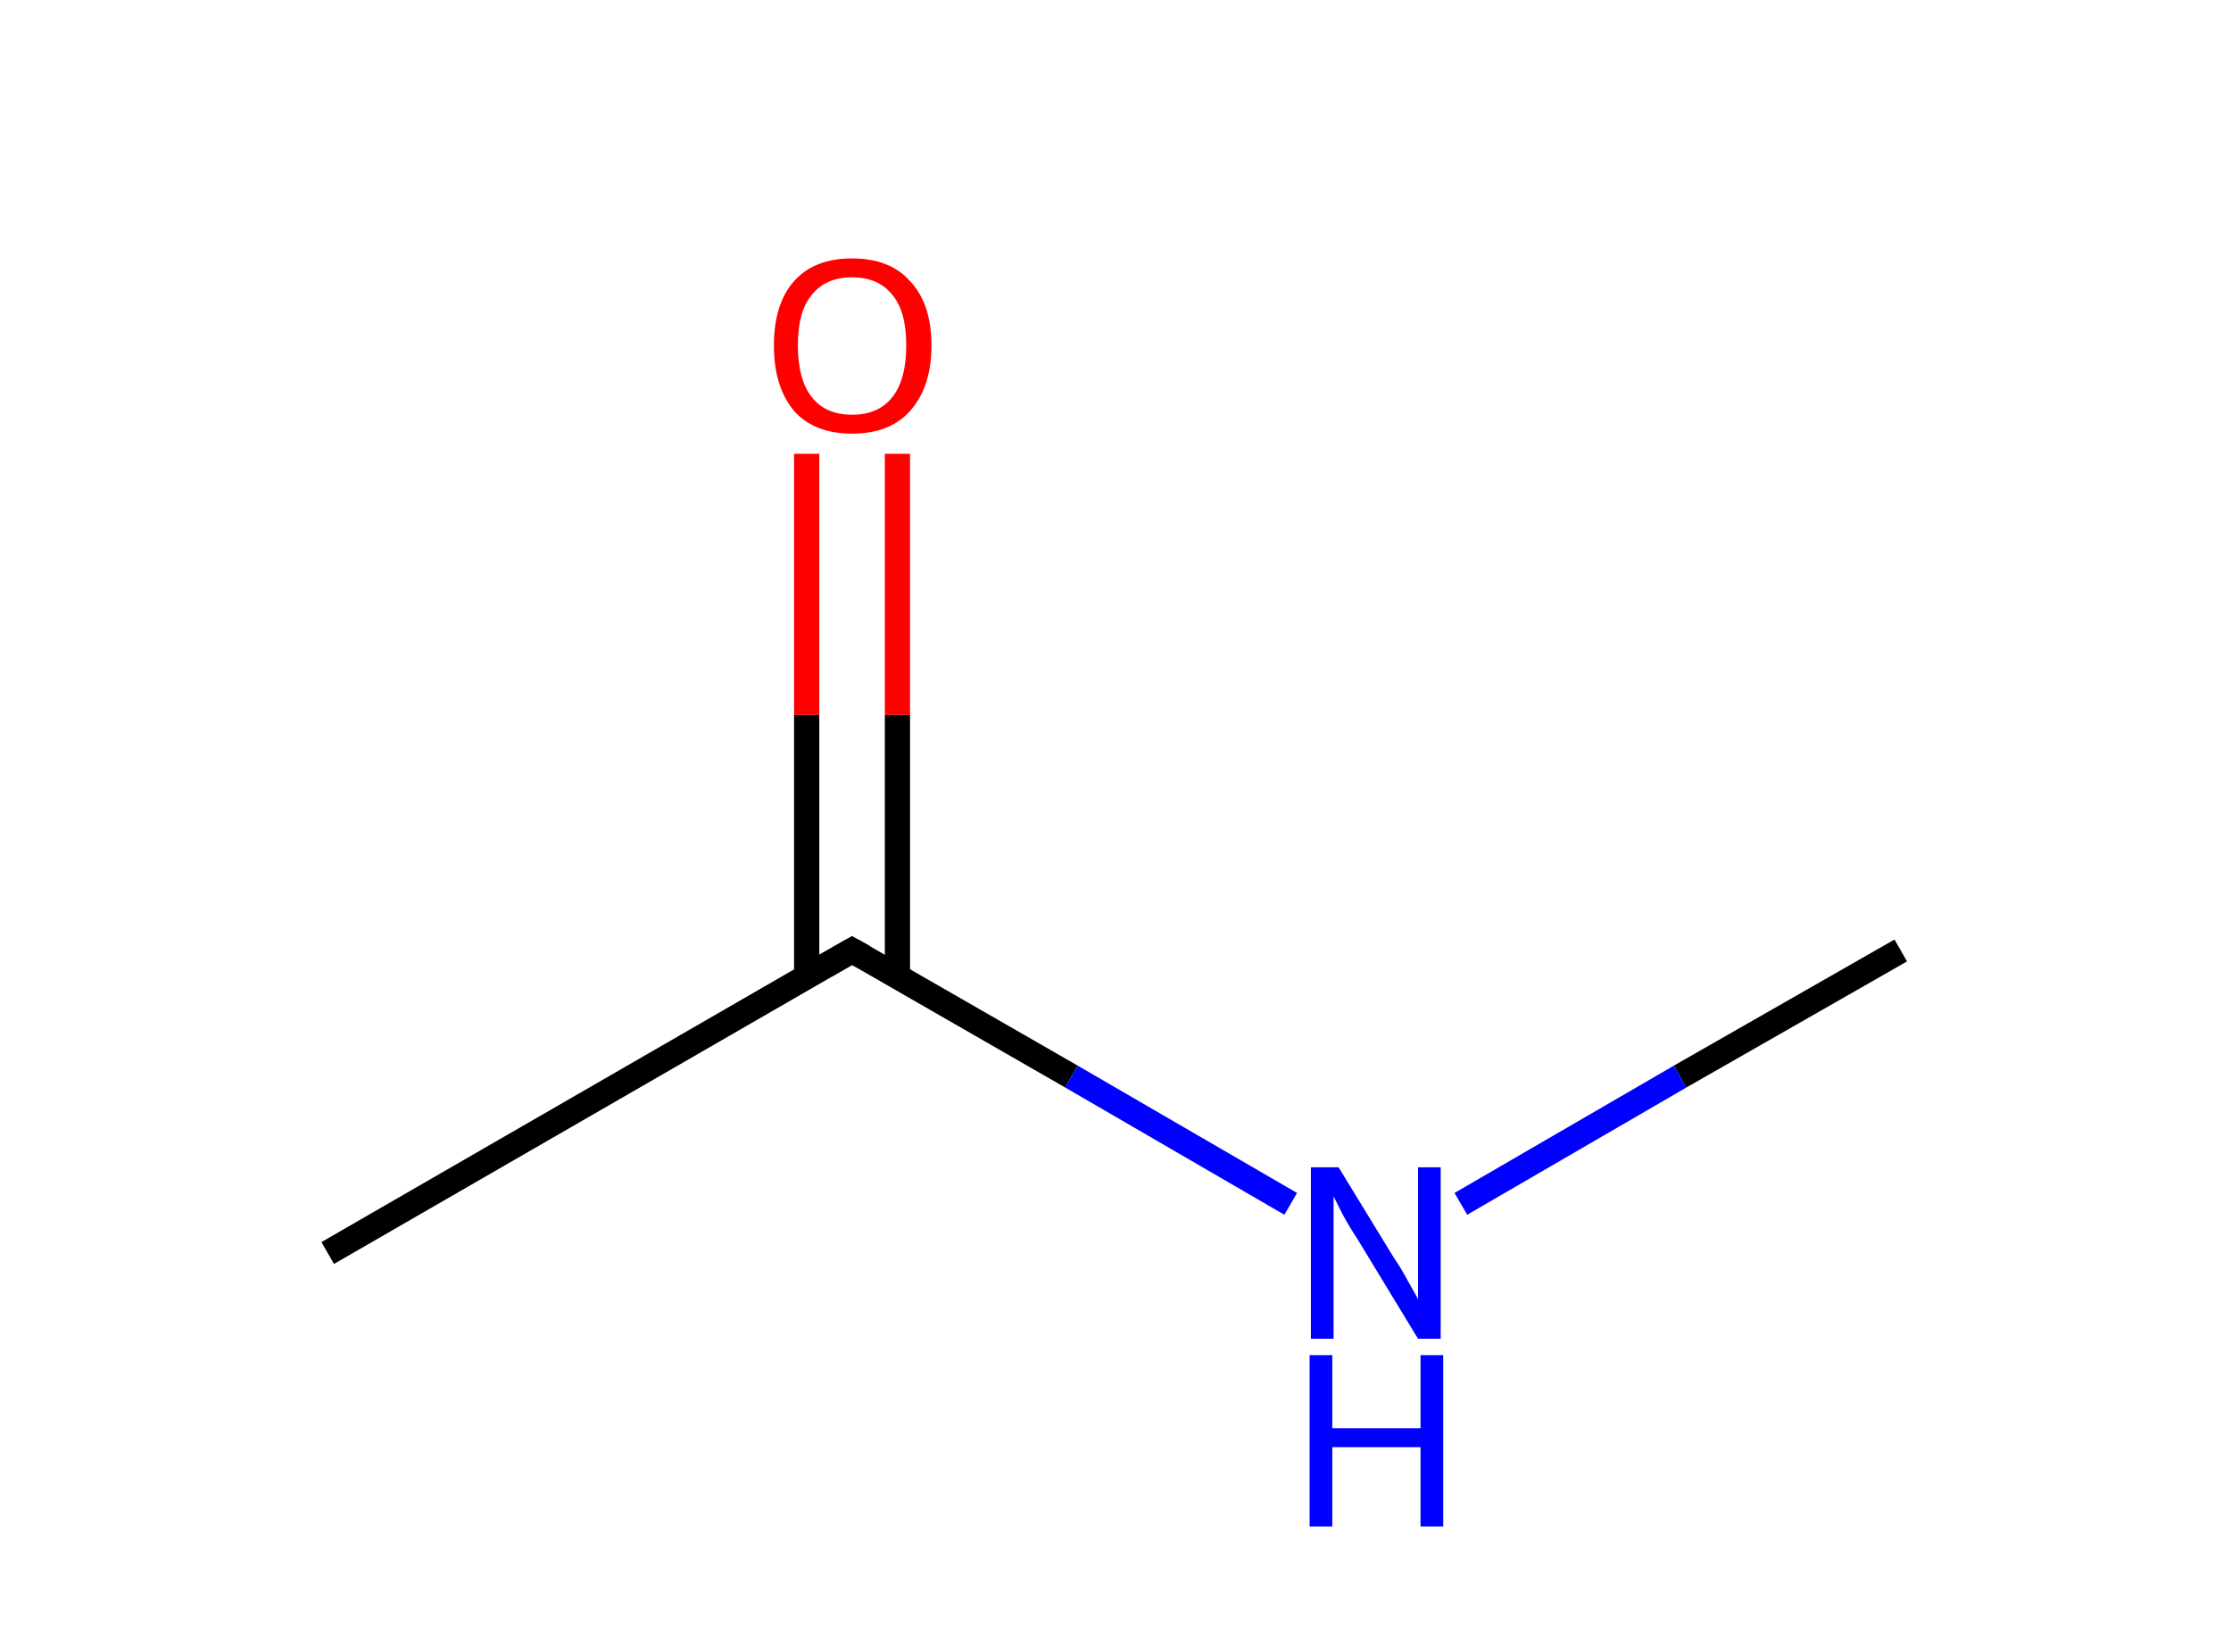
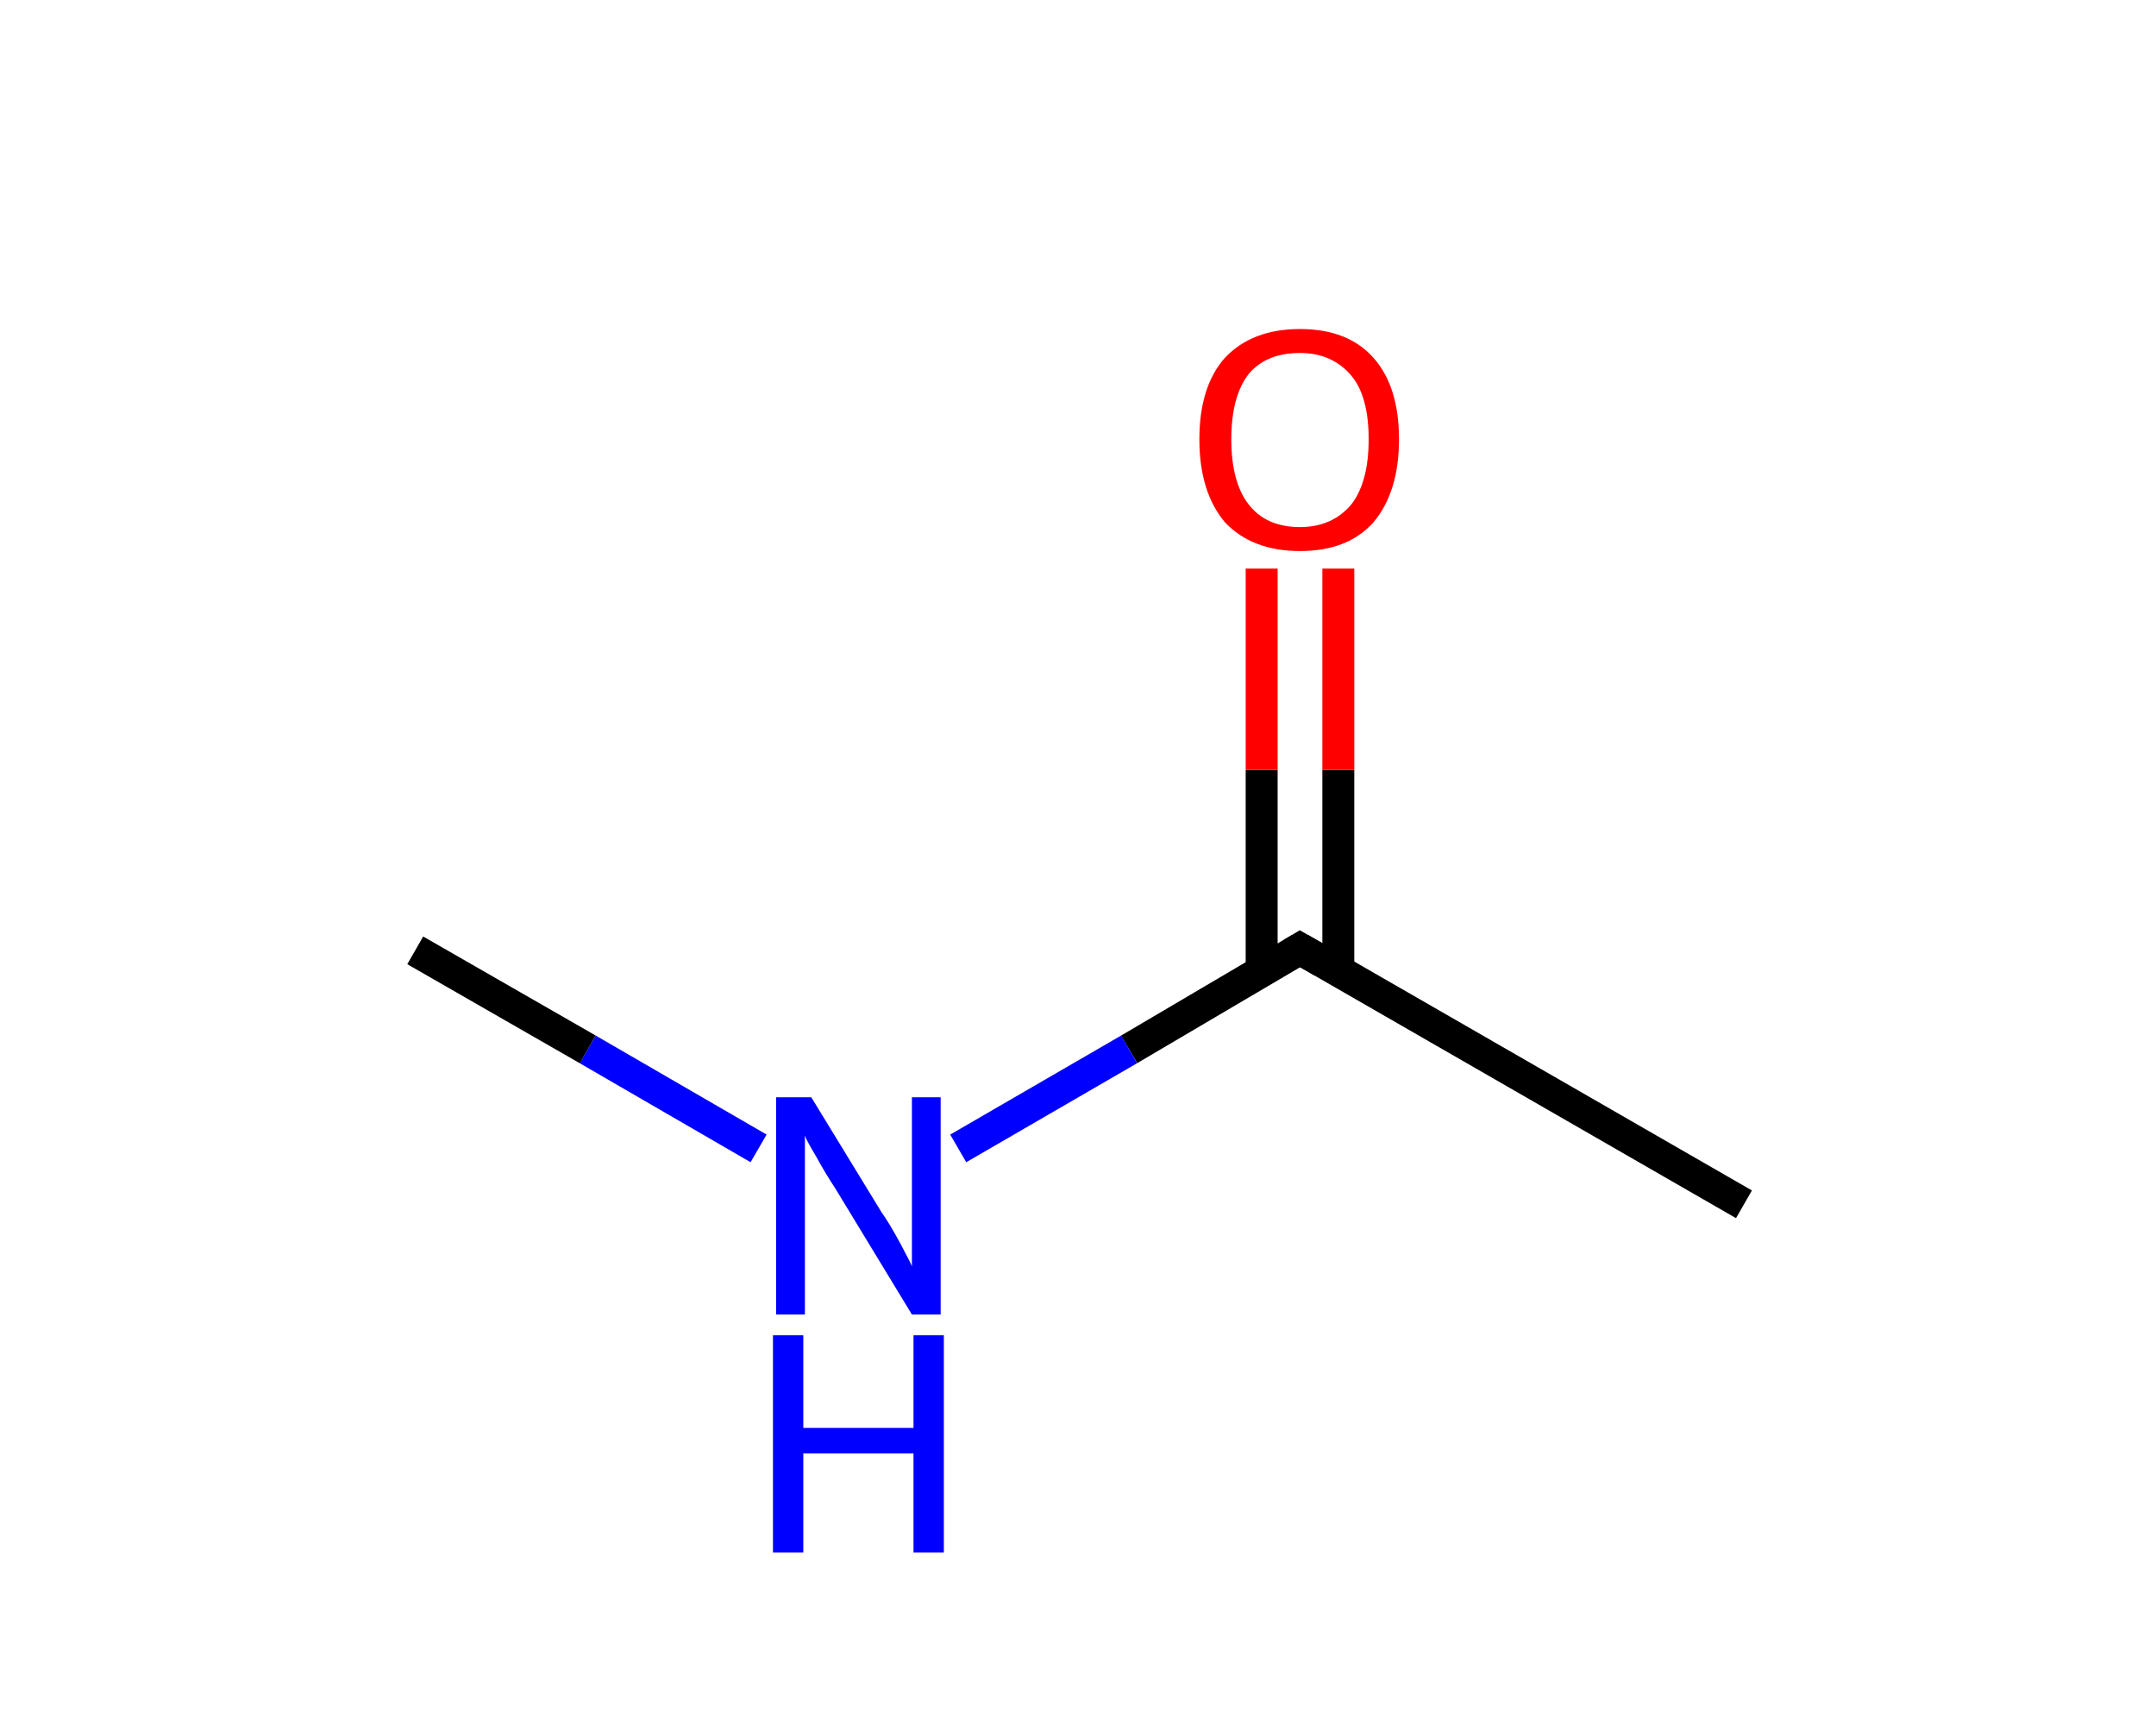
- <svg xmlns="http://www.w3.org/2000/svg" version="1.1" width="177px" height="131px" viewBox="4 4 177 131">
-   <g transform="translate(-27.6, -35.2)">
-     <path class="bond-0 atom-0 atom-1" d="M 57.6,138.6 L 99.2,114.6" style="fill:none;fill-rule:evenodd;stroke:#000000;stroke-width:2.0px;stroke-linecap:butt;stroke-linejoin:miter;stroke-opacity:1" />
-     <path class="bond-1 atom-1 atom-2" d="M 102.8,116.6 L 102.8,95.9" style="fill:none;fill-rule:evenodd;stroke:#000000;stroke-width:2.0px;stroke-linecap:butt;stroke-linejoin:miter;stroke-opacity:1" />
-     <path class="bond-1 atom-1 atom-2" d="M 102.8,95.9 L 102.8,75.2" style="fill:none;fill-rule:evenodd;stroke:#FF0000;stroke-width:2.0px;stroke-linecap:butt;stroke-linejoin:miter;stroke-opacity:1" />
-     <path class="bond-1 atom-1 atom-2" d="M 95.6,116.6 L 95.6,95.9" style="fill:none;fill-rule:evenodd;stroke:#000000;stroke-width:2.0px;stroke-linecap:butt;stroke-linejoin:miter;stroke-opacity:1" />
-     <path class="bond-1 atom-1 atom-2" d="M 95.6,95.9 L 95.6,75.2" style="fill:none;fill-rule:evenodd;stroke:#FF0000;stroke-width:2.0px;stroke-linecap:butt;stroke-linejoin:miter;stroke-opacity:1" />
-     <path class="bond-2 atom-1 atom-3" d="M 99.2,114.6 L 116.6,124.6" style="fill:none;fill-rule:evenodd;stroke:#000000;stroke-width:2.0px;stroke-linecap:butt;stroke-linejoin:miter;stroke-opacity:1" />
-     <path class="bond-2 atom-1 atom-3" d="M 116.6,124.6 L 134.0,134.7" style="fill:none;fill-rule:evenodd;stroke:#0000FF;stroke-width:2.0px;stroke-linecap:butt;stroke-linejoin:miter;stroke-opacity:1" />
-     <path class="bond-3 atom-3 atom-4" d="M 147.5,134.7 L 164.9,124.6" style="fill:none;fill-rule:evenodd;stroke:#0000FF;stroke-width:2.0px;stroke-linecap:butt;stroke-linejoin:miter;stroke-opacity:1" />
-     <path class="bond-3 atom-3 atom-4" d="M 164.9,124.6 L 182.4,114.6" style="fill:none;fill-rule:evenodd;stroke:#000000;stroke-width:2.0px;stroke-linecap:butt;stroke-linejoin:miter;stroke-opacity:1" />
-     <path d="M 97.1,115.8 L 99.2,114.6 L 100.1,115.1" style="fill:none;stroke:#000000;stroke-width:2.0px;stroke-linecap:butt;stroke-linejoin:miter;stroke-miterlimit:10;stroke-opacity:1;" />
-     <path class="atom-2" d="M 93.0 66.6 Q 93.0 63.3, 94.6 61.5 Q 96.2 59.7, 99.2 59.7 Q 102.2 59.7, 103.8 61.5 Q 105.5 63.3, 105.5 66.6 Q 105.5 69.9, 103.8 71.8 Q 102.2 73.6, 99.2 73.6 Q 96.2 73.6, 94.6 71.8 Q 93.0 69.9, 93.0 66.6 M 99.2 72.1 Q 101.3 72.1, 102.4 70.7 Q 103.5 69.3, 103.5 66.6 Q 103.5 63.9, 102.4 62.6 Q 101.3 61.2, 99.2 61.2 Q 97.1 61.2, 96.0 62.6 Q 94.9 63.9, 94.9 66.6 Q 94.9 69.3, 96.0 70.7 Q 97.1 72.1, 99.2 72.1 " fill="#FF0000" />
-     <path class="atom-3" d="M 137.8 131.8 L 142.2 139.0 Q 142.7 139.7, 143.4 141.0 Q 144.1 142.2, 144.1 142.3 L 144.1 131.8 L 145.9 131.8 L 145.9 145.4 L 144.1 145.4 L 139.3 137.5 Q 138.7 136.6, 138.1 135.5 Q 137.6 134.5, 137.4 134.1 L 137.4 145.4 L 135.6 145.4 L 135.6 131.8 L 137.8 131.8 " fill="#0000FF" />
-     <path class="atom-3" d="M 135.5 146.7 L 137.3 146.7 L 137.3 152.5 L 144.3 152.5 L 144.3 146.7 L 146.1 146.7 L 146.1 160.3 L 144.3 160.3 L 144.3 154.0 L 137.3 154.0 L 137.3 160.3 L 135.5 160.3 L 135.5 146.7 " fill="#0000FF" />
+ <svg xmlns="http://www.w3.org/2000/svg" version="1.1" width="135px" height="108px" viewBox="4 4 135 108">
+   <g transform="translate(-48.4, -47.1)">
+     <path class="bond-0 atom-0 atom-1" d="M 161.6,126.5 L 133.8,110.5" style="fill:none;fill-rule:evenodd;stroke:#000000;stroke-width:2.0px;stroke-linecap:butt;stroke-linejoin:miter;stroke-opacity:1" />
+     <path class="bond-1 atom-1 atom-2" d="M 136.2,111.9 L 136.2,99.3" style="fill:none;fill-rule:evenodd;stroke:#000000;stroke-width:2.0px;stroke-linecap:butt;stroke-linejoin:miter;stroke-opacity:1" />
+     <path class="bond-1 atom-1 atom-2" d="M 136.2,99.3 L 136.2,86.7" style="fill:none;fill-rule:evenodd;stroke:#FF0000;stroke-width:2.0px;stroke-linecap:butt;stroke-linejoin:miter;stroke-opacity:1" />
+     <path class="bond-1 atom-1 atom-2" d="M 131.4,111.9 L 131.4,99.3" style="fill:none;fill-rule:evenodd;stroke:#000000;stroke-width:2.0px;stroke-linecap:butt;stroke-linejoin:miter;stroke-opacity:1" />
+     <path class="bond-1 atom-1 atom-2" d="M 131.4,99.3 L 131.4,86.7" style="fill:none;fill-rule:evenodd;stroke:#FF0000;stroke-width:2.0px;stroke-linecap:butt;stroke-linejoin:miter;stroke-opacity:1" />
+     <path class="bond-2 atom-1 atom-3" d="M 133.8,110.5 L 123.1,116.8" style="fill:none;fill-rule:evenodd;stroke:#000000;stroke-width:2.0px;stroke-linecap:butt;stroke-linejoin:miter;stroke-opacity:1" />
+     <path class="bond-2 atom-1 atom-3" d="M 123.1,116.8 L 112.4,123.0" style="fill:none;fill-rule:evenodd;stroke:#0000FF;stroke-width:2.0px;stroke-linecap:butt;stroke-linejoin:miter;stroke-opacity:1" />
+     <path class="bond-3 atom-3 atom-4" d="M 99.9,123.0 L 89.2,116.8" style="fill:none;fill-rule:evenodd;stroke:#0000FF;stroke-width:2.0px;stroke-linecap:butt;stroke-linejoin:miter;stroke-opacity:1" />
+     <path class="bond-3 atom-3 atom-4" d="M 89.2,116.8 L 78.4,110.6" style="fill:none;fill-rule:evenodd;stroke:#000000;stroke-width:2.0px;stroke-linecap:butt;stroke-linejoin:miter;stroke-opacity:1" />
+     <path d="M 135.2,111.3 L 133.8,110.5 L 133.3,110.8" style="fill:none;stroke:#000000;stroke-width:2.0px;stroke-linecap:butt;stroke-linejoin:miter;stroke-miterlimit:10;stroke-opacity:1;" />
+     <path class="atom-2" d="M 127.5 78.6 Q 127.5 75.3, 129.1 73.5 Q 130.8 71.7, 133.8 71.7 Q 136.8 71.7, 138.4 73.5 Q 140.0 75.3, 140.0 78.6 Q 140.0 81.9, 138.4 83.8 Q 136.8 85.6, 133.8 85.6 Q 130.8 85.6, 129.1 83.8 Q 127.5 81.9, 127.5 78.6 M 133.8 84.1 Q 135.8 84.1, 137.0 82.7 Q 138.1 81.3, 138.1 78.6 Q 138.1 75.9, 137.0 74.6 Q 135.8 73.2, 133.8 73.2 Q 131.7 73.2, 130.6 74.5 Q 129.5 75.9, 129.5 78.6 Q 129.5 81.3, 130.6 82.7 Q 131.7 84.1, 133.8 84.1 " fill="#FF0000" />
+     <path class="atom-3" d="M 103.2 119.8 L 107.6 127.0 Q 108.1 127.7, 108.8 129.0 Q 109.5 130.3, 109.5 130.4 L 109.5 119.8 L 111.3 119.8 L 111.3 133.4 L 109.5 133.4 L 104.7 125.5 Q 104.1 124.6, 103.5 123.5 Q 102.9 122.5, 102.8 122.2 L 102.8 133.4 L 101.0 133.4 L 101.0 119.8 L 103.2 119.8 " fill="#0000FF" />
+     <path class="atom-3" d="M 100.8 134.7 L 102.7 134.7 L 102.7 140.5 L 109.6 140.5 L 109.6 134.7 L 111.5 134.7 L 111.5 148.3 L 109.6 148.3 L 109.6 142.1 L 102.7 142.1 L 102.7 148.3 L 100.8 148.3 L 100.8 134.7 " fill="#0000FF" />
  </g>
</svg>
